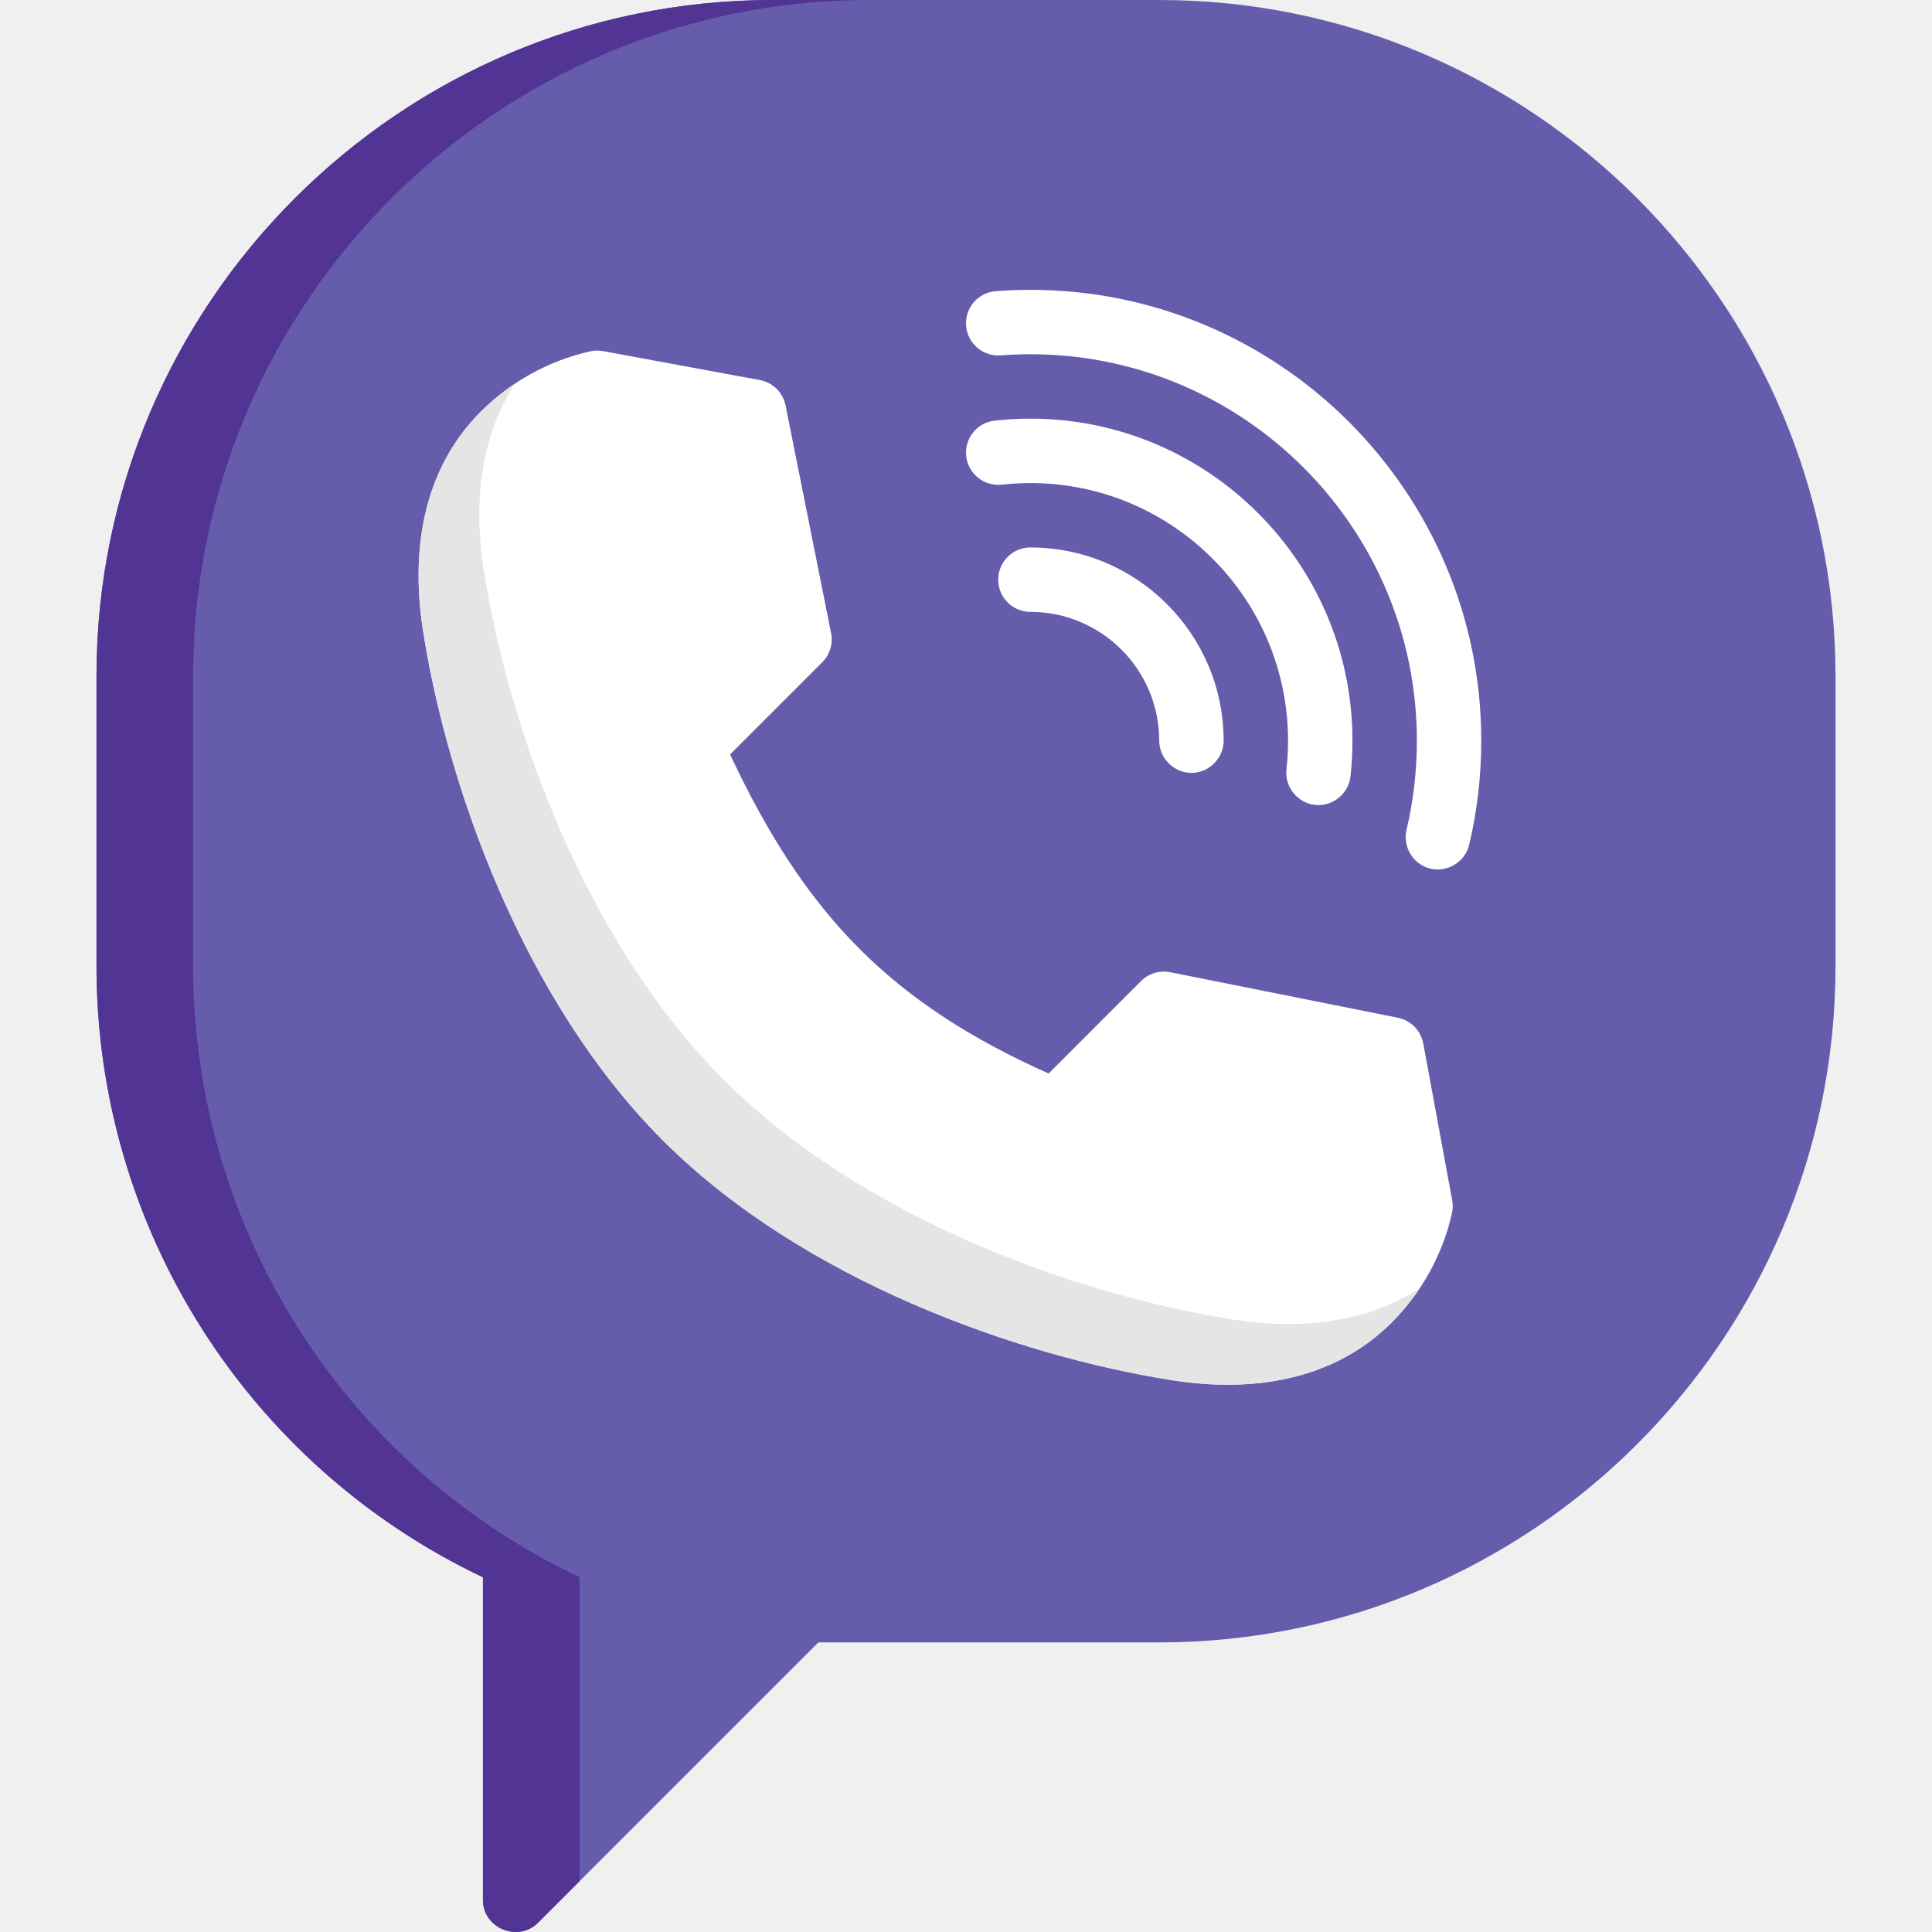
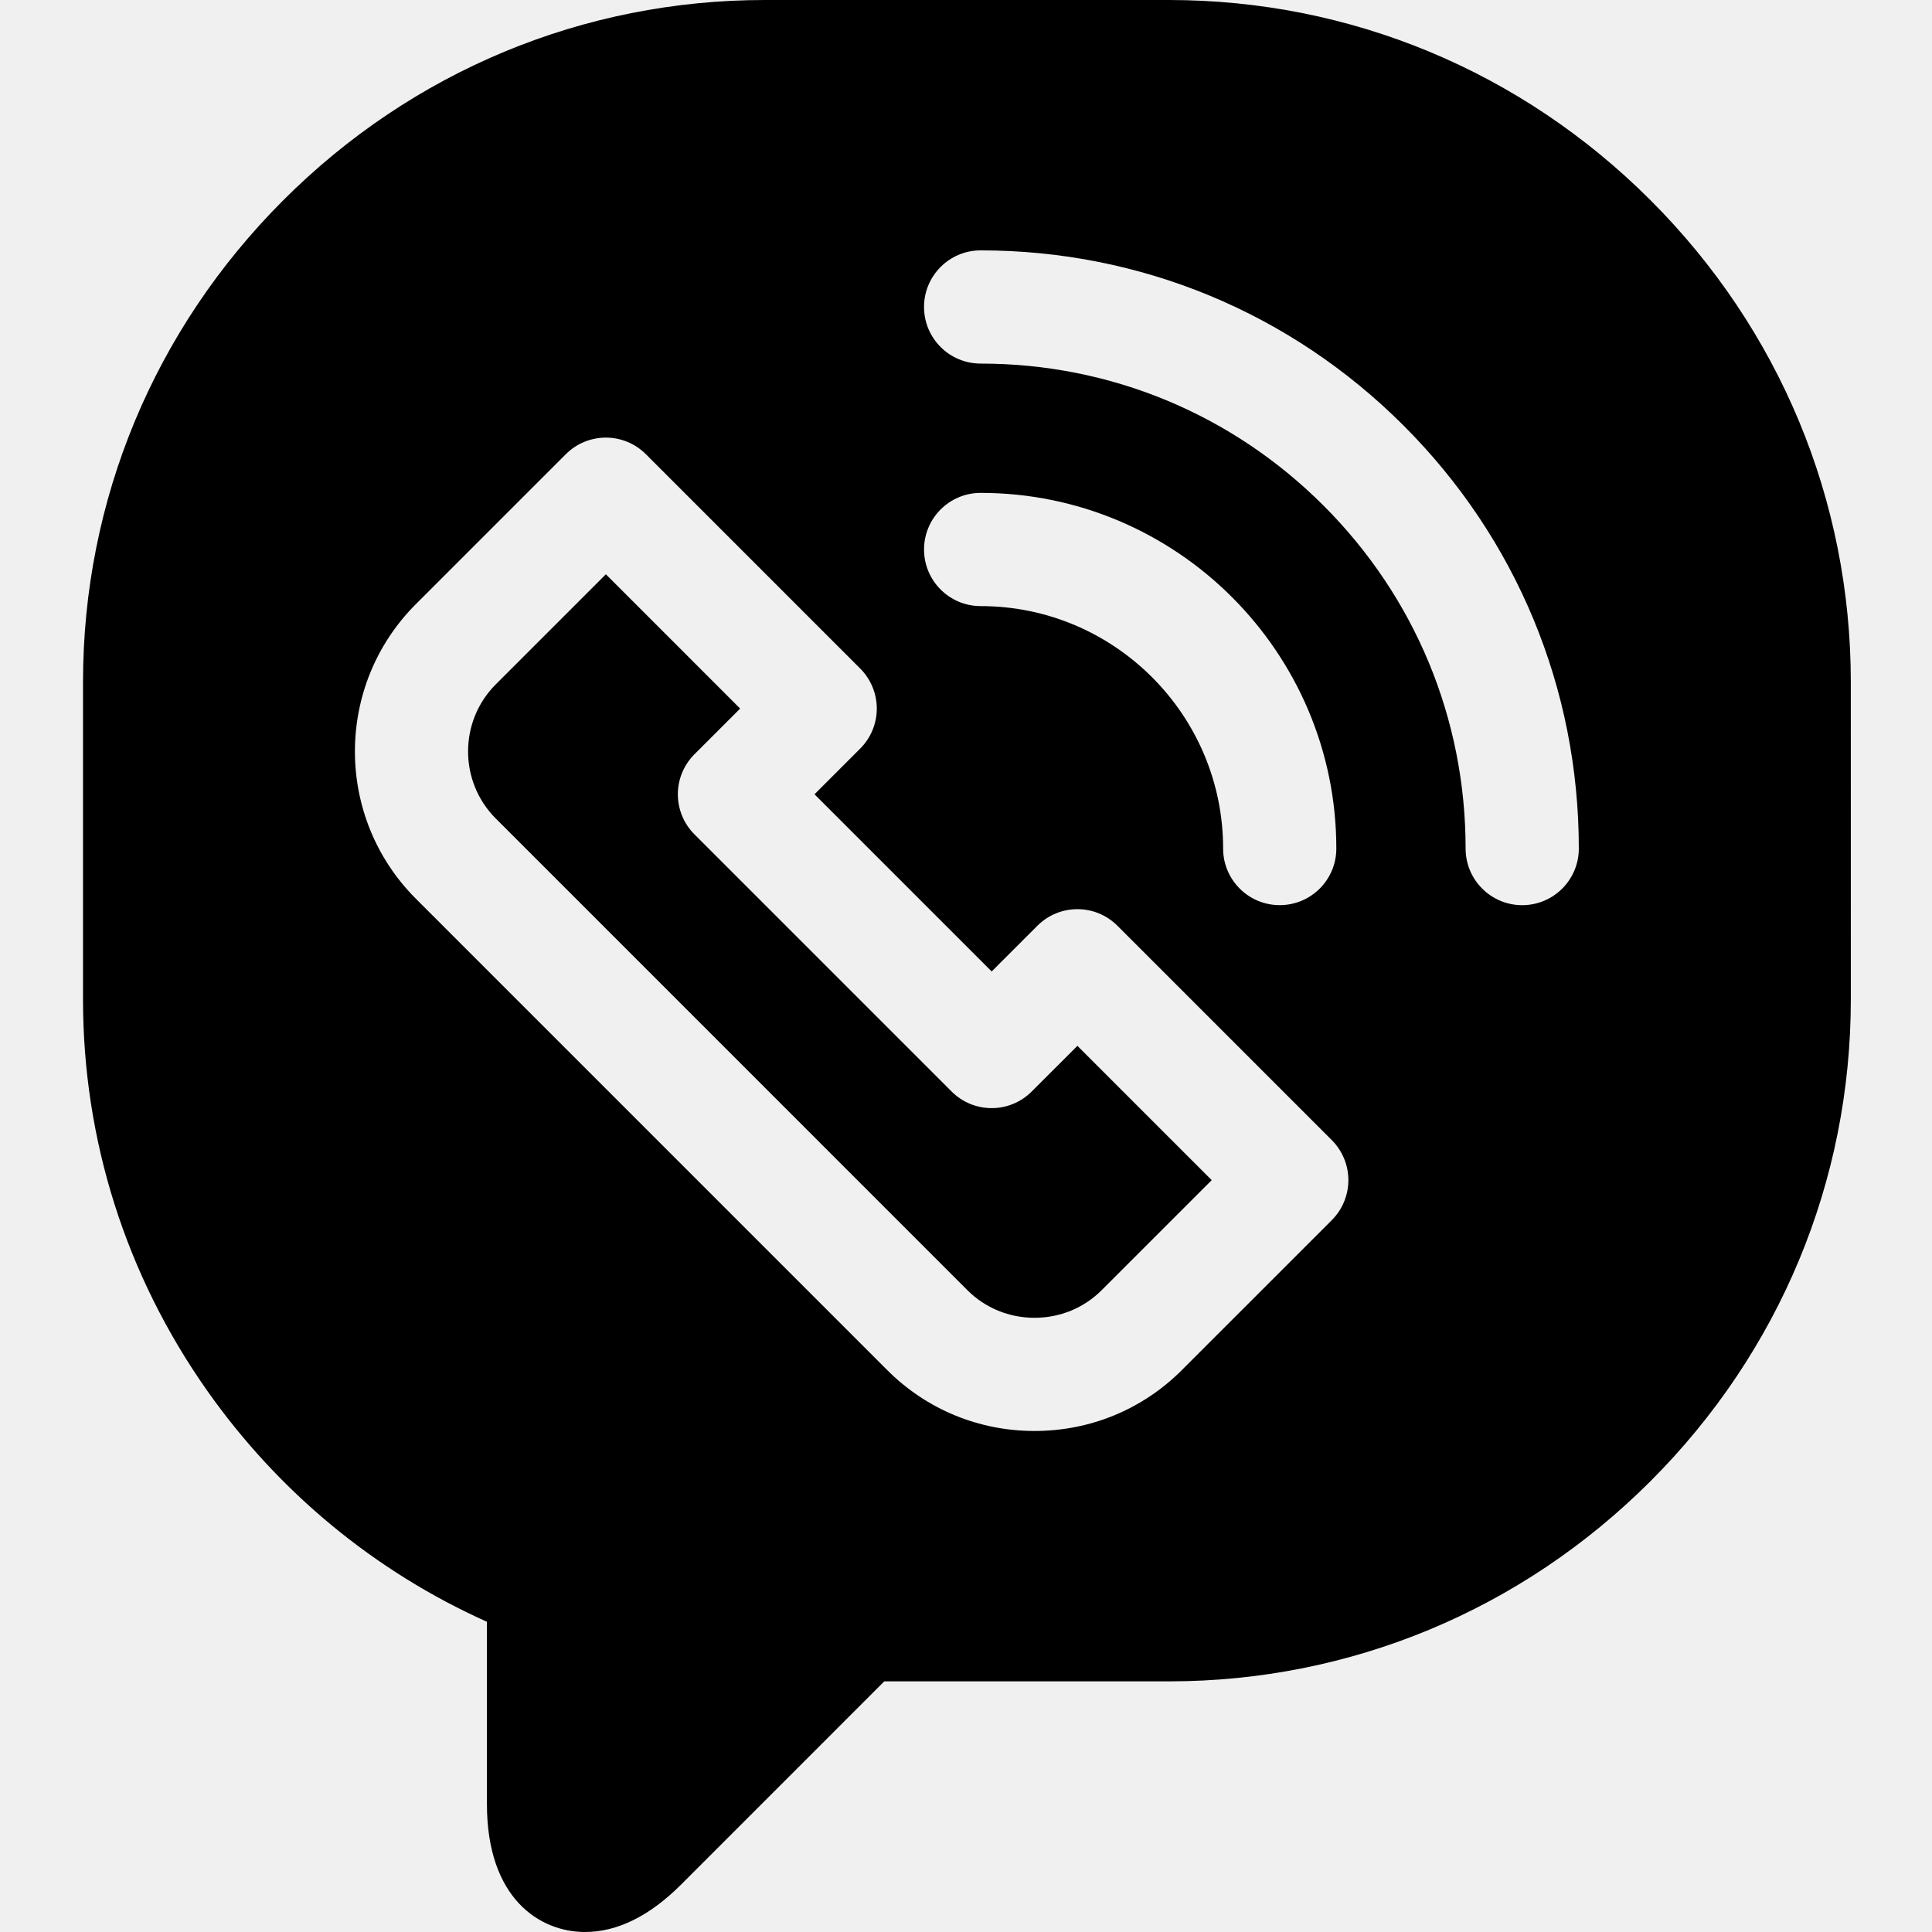
- <svg xmlns="http://www.w3.org/2000/svg" version="1.1" id="Layer_1" x="0px" y="0px" viewBox="0 0 512 512" style="enable-background:new 0 0 512 512;" xml:space="preserve">
-   <path style="fill:#665CAC;" d="M307.207,0H204.794C105.969,0,25.571,80.398,25.571,179.223v76.81  c0,69.381,40.014,132.344,102.413,161.961v85.537c0,7.427,9.291,11.31,14.569,6.035l74.309-74.31h90.344  c98.824,0,179.223-80.398,179.223-179.223v-76.81C486.429,80.398,406.03,0,307.207,0z" />
-   <path style="fill:#523494;" d="M153.587,417.993c-62.399-29.618-102.413-92.58-102.413-161.961v-76.81  C51.174,80.398,131.573,0,230.397,0h-25.603C105.969,0,25.571,80.398,25.571,179.223v76.81c0,69.381,40.014,132.344,102.413,161.961  v85.537c0,7.427,9.291,11.31,14.569,6.035l11.034-11.034V417.993z" />
-   <path style="fill:#FFFFFF;" d="M384.85,318.101l-7.673-41.566c-0.635-3.434-3.295-6.135-6.719-6.82l-60.347-12.069  c-2.803-0.558-5.691,0.317-7.71,2.334l-24.517,24.518c-41.308-18.509-64.234-41.485-84.406-84.566l24.438-24.437  c2.017-2.018,2.893-4.912,2.334-7.71l-12.069-60.348c-0.685-3.423-3.386-6.085-6.82-6.719l-41.566-7.672  c-1.138-0.209-2.31-0.187-3.44,0.07c-10.975,2.493-20.989,8.023-28.96,15.996c-13.802,13.802-19.077,33.942-15.253,58.243  c6.419,40.806,26.411,97.594,63.296,134.627l0.504,0.5c37.004,36.859,93.793,56.853,134.601,63.273  c5.141,0.81,10.092,1.211,14.84,1.211c17.695,0,32.52-5.582,43.405-16.465c7.971-7.972,13.503-17.986,15.995-28.959  C385.036,320.411,385.06,319.241,384.85,318.101z" />
-   <g>
-     <polygon style="fill:#E5E5E5;" points="209.571,183.839 217.915,175.494 217.924,175.485 209.57,183.838  " />
-     <rect x="292.235" y="264.183" transform="matrix(0.7071 -0.7071 0.7071 0.7071 -99.4675 288.2322)" style="fill:#E5E5E5;" width="11.916" height="0.002" />
-     <path style="fill:#E5E5E5;" d="M341.473,350.871c-4.748,0-9.699-0.401-14.84-1.211c-40.807-6.42-97.596-26.414-134.601-63.273   l-0.504-0.5c-36.885-37.033-56.877-93.821-63.296-134.627c-3.089-19.633-0.233-36.548,8.256-49.601   c-3.251,2.169-6.302,4.657-9.097,7.452c-13.802,13.802-19.077,33.942-15.253,58.243c6.419,40.806,26.411,97.594,63.296,134.627   l0.504,0.5c37.004,36.859,93.793,56.853,134.601,63.273c5.141,0.81,10.092,1.211,14.84,1.211c17.695,0,32.52-5.581,43.405-16.465   c2.794-2.795,5.282-5.845,7.451-9.096C366.598,347.672,354.858,350.871,341.473,350.871z" />
-   </g>
-   <g>
-     <path style="fill:#FFFFFF;" d="M273.069,145.085c-4.713,0-8.534,3.821-8.534,8.534s3.821,8.534,8.534,8.534   c18.824,0,34.138,15.314,34.138,34.138c0,4.65,3.884,8.534,8.534,8.534s8.534-3.884,8.534-8.534   C324.276,168.055,301.305,145.085,273.069,145.085z" />
-     <path style="fill:#FFFFFF;" d="M273.069,110.947c-3.157,0-6.343,0.175-9.471,0.52c-4.685,0.517-8.064,4.734-7.547,9.42   s4.743,8.056,9.42,7.547c2.508-0.277,5.064-0.418,7.598-0.418c37.647,0,68.275,30.628,68.275,68.275   c0,2.535-0.141,5.091-0.418,7.599c-0.51,4.621,2.924,8.911,7.547,9.42c4.622,0.509,8.909-2.924,9.42-7.547   c0.345-3.128,0.52-6.314,0.52-9.472C358.413,149.233,320.128,110.947,273.069,110.947z" />
-     <path style="fill:#FFFFFF;" d="M273.069,76.81c-3.05,0-6.139,0.116-9.179,0.347c-4.7,0.356-8.222,4.456-7.866,9.155   c0.355,4.7,4.469,8.222,9.155,7.866c2.613-0.199,5.268-0.299,7.89-0.299c56.471,0,102.413,45.942,102.413,102.413   c0,7.99-0.922,15.944-2.74,23.64c-1.043,4.41,1.673,8.994,6.046,10.192c4.601,1.26,9.469-1.625,10.565-6.266   c2.122-8.981,3.198-18.255,3.198-27.566C392.551,130.409,338.952,76.81,273.069,76.81z" />
-   </g>
-   <g>
- </g>
-   <g>
- </g>
-   <g>
- </g>
-   <g>
- </g>
-   <g>
- </g>
-   <g>
- </g>
-   <g>
- </g>
-   <g>
- </g>
-   <g>
- </g>
-   <g>
- </g>
-   <g>
- </g>
-   <g>
- </g>
-   <g>
- </g>
-   <g>
- </g>
-   <g>
- </g>
+ <svg xmlns="http://www.w3.org/2000/svg" height="512pt" viewBox="-21 0 511 512" width="512pt">
+   <path d="m251.906 289.27c-5.855 5.859-15.352 5.859-21.211 0l-68.164-68.164c-2.812-2.812-4.395-6.629-4.395-10.605 0-3.98 1.582-7.793 4.395-10.609l12.117-12.113-35.59-35.59-29.156 29.156c-9.812 9.812-9.809 25.777 0 35.59l124.965 124.973c4.723 4.723 11.043 7.32 17.797 7.32 6.754 0 13.074-2.602 17.797-7.324l29.156-29.152-35.59-35.594zm0 0" />
+   <path d="m468.984 180.711c0-48.09-18.844-93.418-53.07-127.641-34.223-34.223-79.551-53.07-127.637-53.07h-107.074s0 0-.004 0c-48.082 0-93.41 18.848-127.629 53.066-34.223 34.223-53.07 79.555-53.07 127.641v84.164c0 37.238 11.359 73.062 32.852 103.598 18.961 26.938 44.461 47.977 74.191 61.32v48.344c0 24.996 13.996 33.863 25.98 33.867 8.562 0 17.129-4.227 25.465-12.559l53.855-53.863h75.438c48.086 0 93.414-18.848 127.637-53.07 34.223-34.223 53.07-79.551 53.07-127.637zm-137.547 142.645-39.766 39.762c-10.391 10.391-24.242 16.105-39.008 16.105-14.766 0-28.617-5.719-39.008-16.105l-124.969-124.973c-21.504-21.512-21.504-56.508 0-78.016l39.766-39.762c2.812-2.816 6.625-4.395 10.605-4.395 3.977 0 7.793 1.578 10.605 4.395l56.805 56.805c2.812 2.812 4.391 6.629 4.391 10.605 0 3.977-1.578 7.793-4.395 10.605l-12.113 12.113 46.953 46.953 12.117-12.117c5.859-5.855 15.355-5.855 21.211.004l56.805 56.805c2.816 2.812 4.395 6.629 4.395 10.605 0 3.98-1.578 7.797-4.395 10.609zm-108.055-177.734c0-8.281 6.715-15 15-15 51.973 0 94.258 42.281 94.258 94.25 0 8.285-6.715 15-15 15-8.281 0-15-6.715-15-15 0-35.426-28.824-64.25-64.258-64.25-8.285 0-15-6.715-15-15zm158.52 94.258c-8.285 0-15-6.719-15-15 .004-34.332-13.367-66.605-37.641-90.883-24.277-24.273-56.551-37.645-90.883-37.645-8.281 0-15-6.715-15-15 0-8.281 6.719-15 15-15 42.344 0 82.152 16.492 112.094 46.434 29.945 29.941 46.434 69.75 46.43 112.094 0 8.281-6.715 15-15 15zm0 0" />
</svg>
